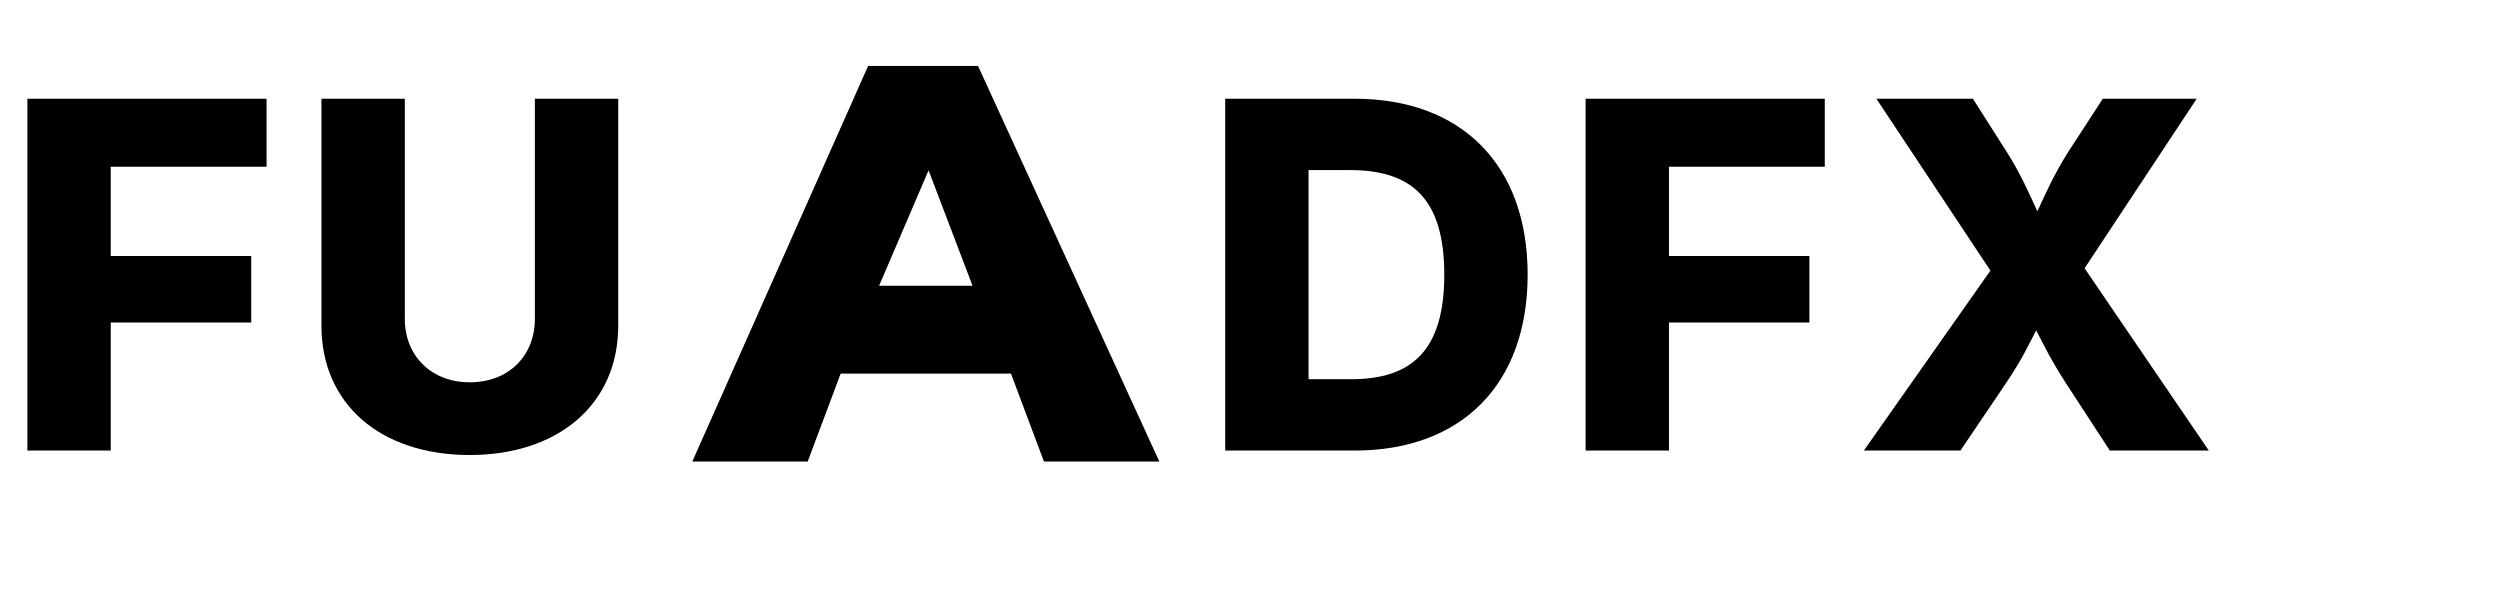
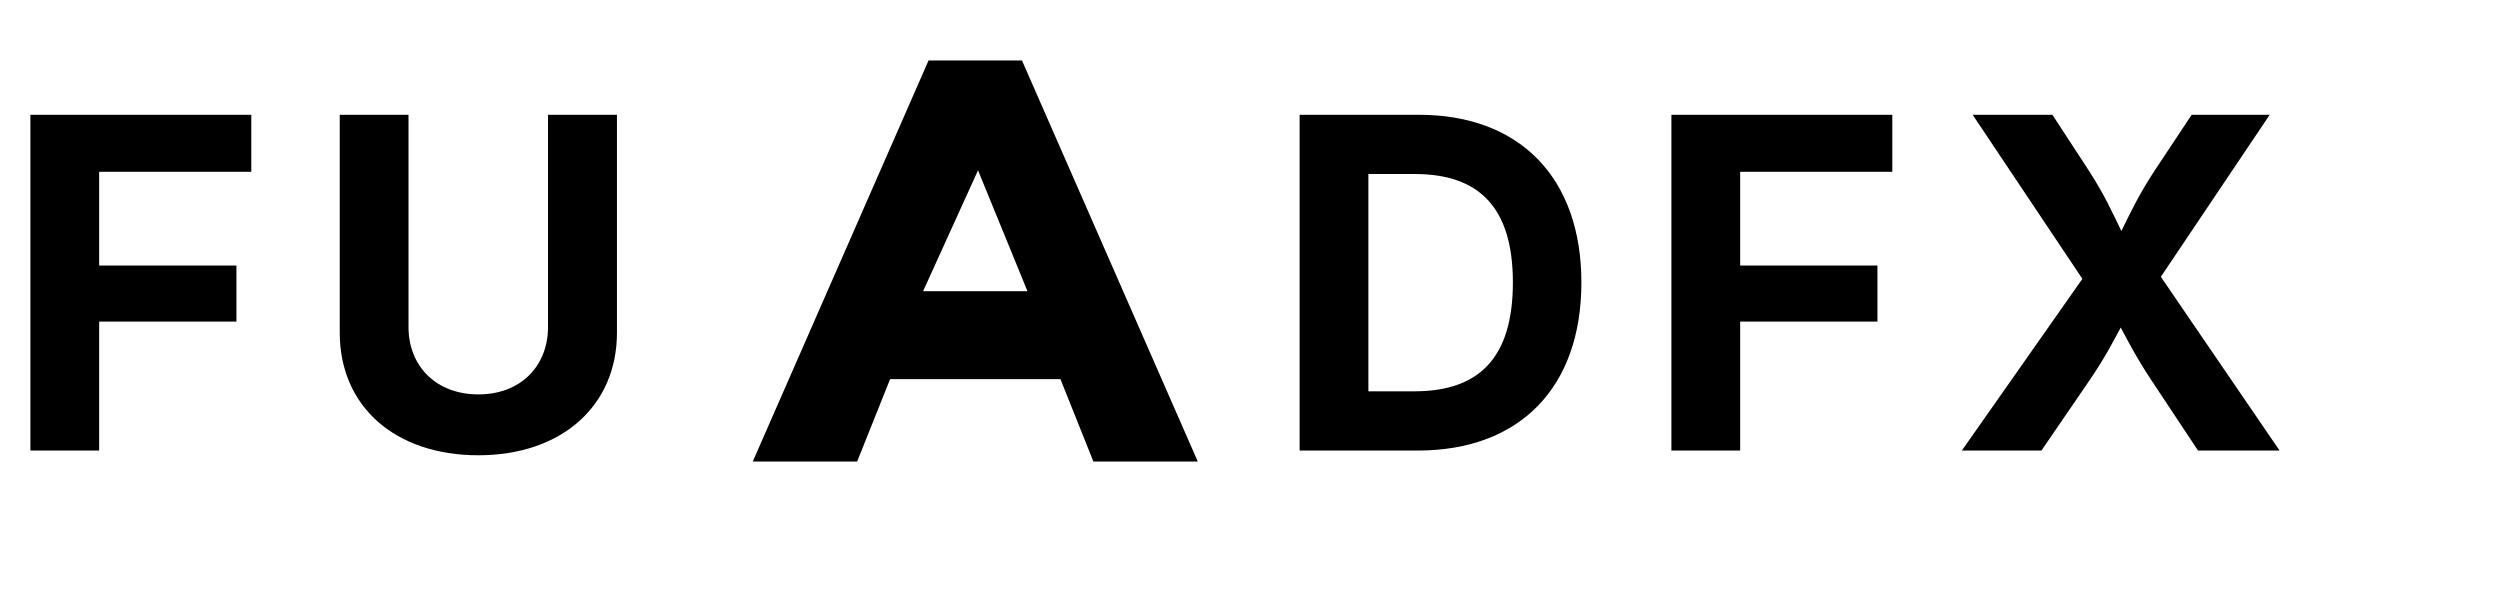
<svg xmlns="http://www.w3.org/2000/svg" viewBox="0 0 455 110" role="img" aria-label="FUADFX wordmark">
  <g fill="currentColor">
-     <text x="0" y="82" font-family="Manrope, Inter, Avenir Next, Arial, sans-serif" font-size="88" font-weight="800" letter-spacing="2">FU</text>
-     <path d="M126 84 L158 12 H178 L211 84 H190 L184 68 H153 L147 84 Z M160 52 H177 L169 31 Z" />
-     <text x="218" y="82" font-family="Manrope, Inter, Avenir Next, Arial, sans-serif" font-size="88" font-weight="800" letter-spacing="2">DFX</text>
+     <text x="0" y="82" font-family="Inter, Manrope, Avenir Next, Arial, sans-serif" font-size="84" font-weight="700" letter-spacing="7">FU</text>
+     <path d="M137 84 L169 11 H186 L218 84 H199 L193 69 H162 L156 84 Z M168 53 H187 L178 31 Z" />
+     <text x="231" y="82" font-family="Inter, Manrope, Avenir Next, Arial, sans-serif" font-size="84" font-weight="700" letter-spacing="7">DFX</text>
  </g>
</svg>
